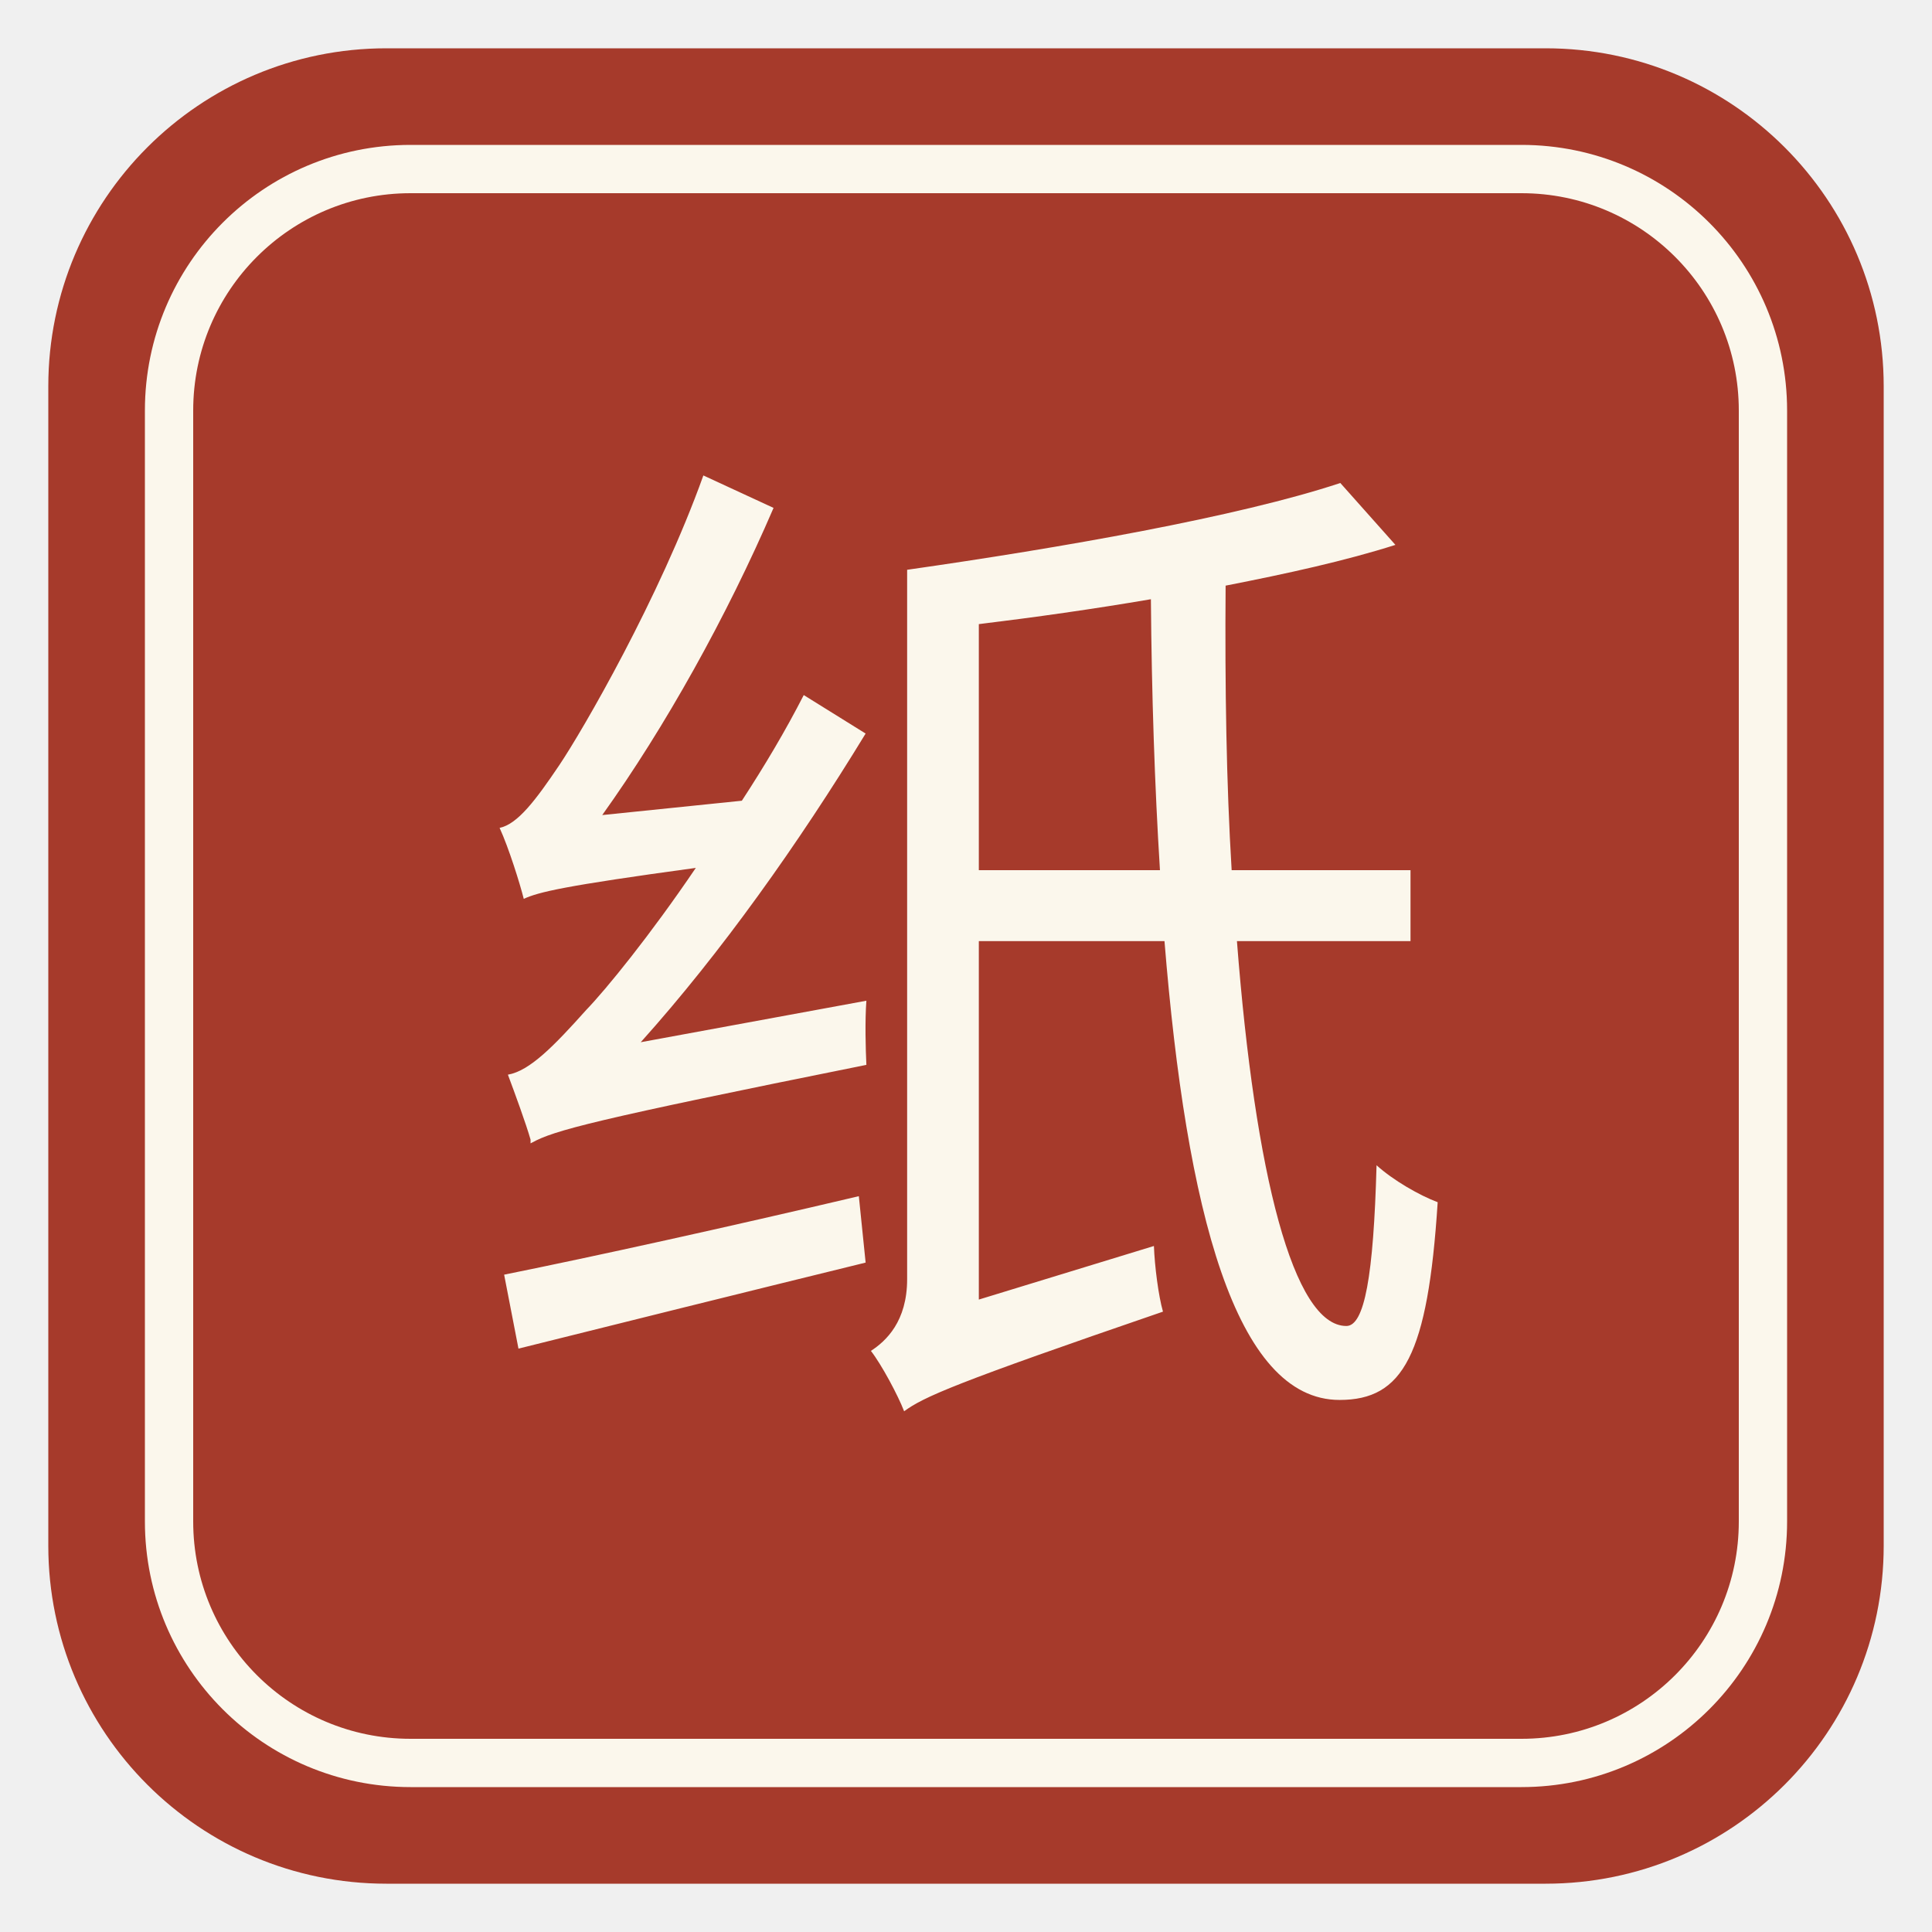
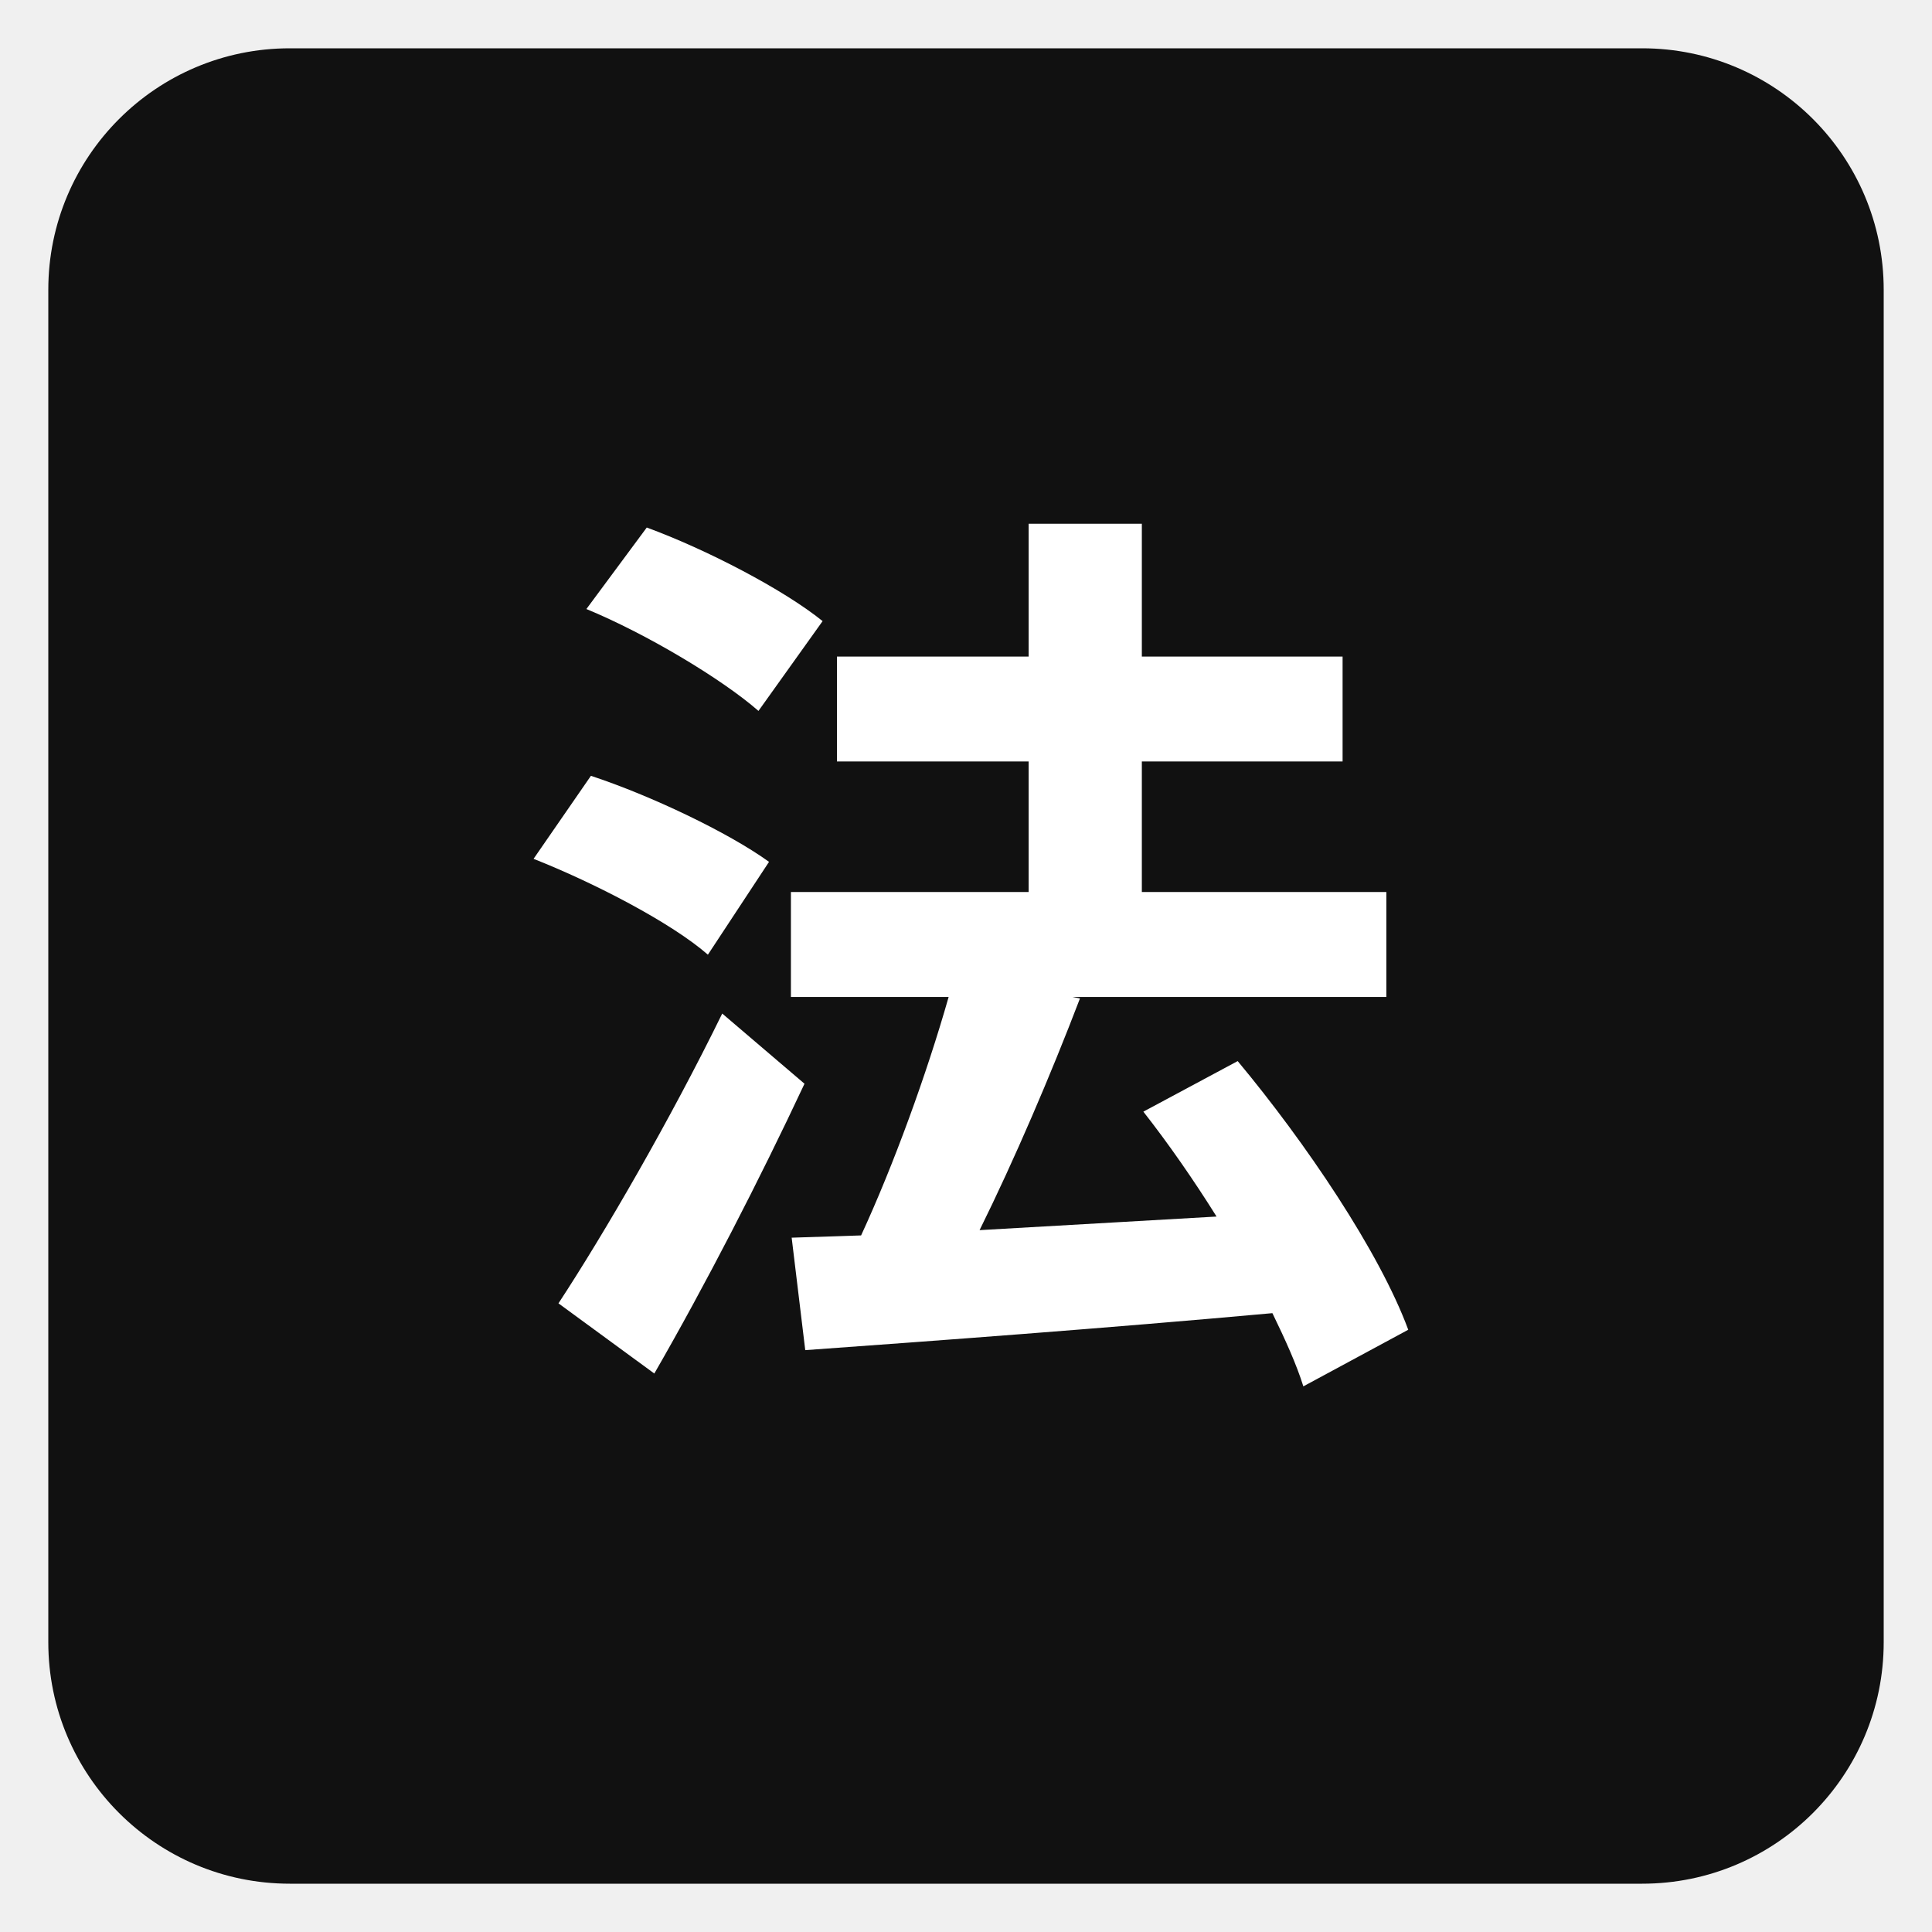
<svg xmlns="http://www.w3.org/2000/svg" width="40" height="40" viewBox="0 0 40 40">
-   <rect x="1" y="1" width="38" height="38" rx="7" fill="#A63A2B" />
-   <rect x="3.5" y="3.5" width="33" height="33" rx="5" fill="none" stroke="#FBF7EC" stroke-width="1" />
-   <text x="20" y="27.5" font-size="21" font-family="KaiTi, STKaiti, 'Noto Serif SC', serif" fill="#FBF7EC" text-anchor="middle">纸</text>
+   <rect x="1" y="1" width="38" height="38" rx="5" fill="#111111" />
+   <text x="20" y="27" font-size="19" font-family="-apple-system, 'PingFang SC', 'Microsoft YaHei', sans-serif" font-weight="600" fill="#FFFFFF" text-anchor="middle">法</text>
</svg>
